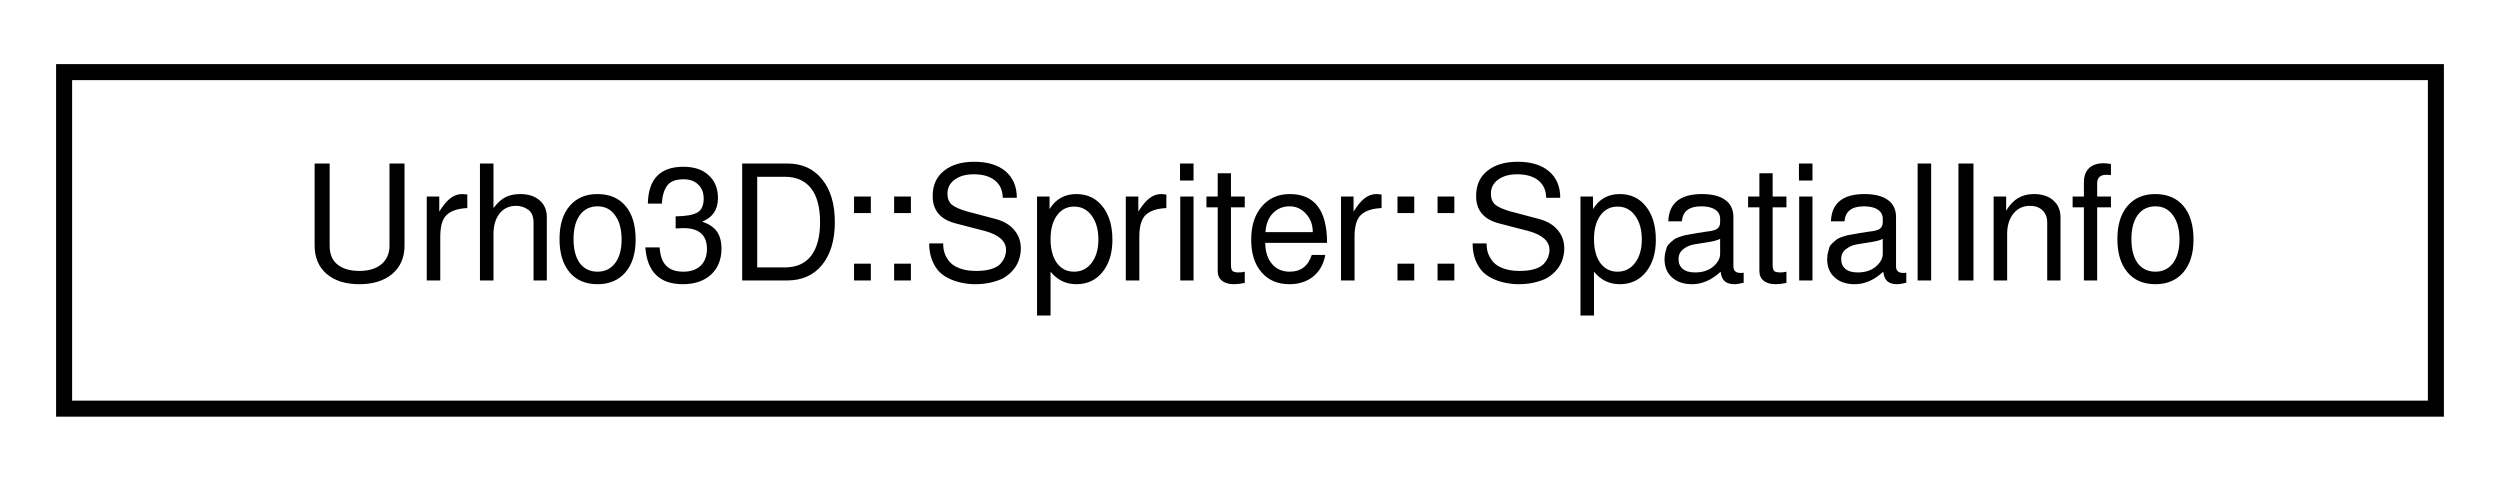
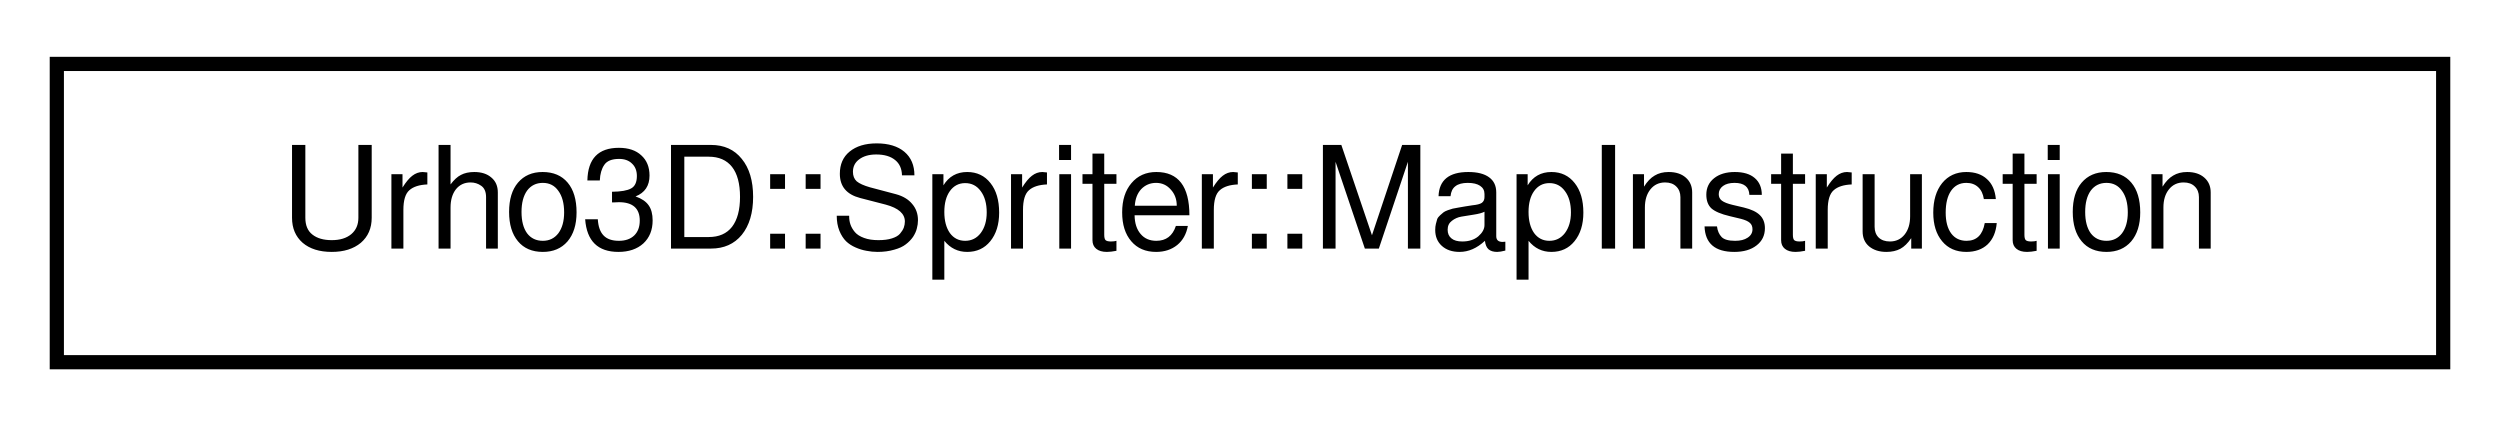
- <svg xmlns="http://www.w3.org/2000/svg" xmlns:xlink="http://www.w3.org/1999/xlink" width="156pt" height="30pt" viewBox="0.00 0.00 156.00 30.00">
+ <svg xmlns="http://www.w3.org/2000/svg" xmlns:xlink="http://www.w3.org/1999/xlink" width="176pt" height="30pt" viewBox="0.00 0.00 176.00 30.00">
  <g id="graph1" class="graph" transform="scale(1 1) rotate(0) translate(4 26)">
    <g id="node1" class="node">
-       <a xlink:href="struct_urho3_d_1_1_spriter_1_1_spatial_info.html" target="_top" xlink:title="Spatial info.">
-         <polygon fill="none" stroke="black" points="0,-0.5 0,-21.5 148,-21.5 148,-0.5 0,-0.5" />
-         <text text-anchor="middle" x="74" y="-8.5" font-family="FreeSans" font-size="10.00">Urho3D::Spriter::SpatialInfo</text>
+       <a xlink:href="struct_urho3_d_1_1_spriter_1_1_map_instruction.html" target="_top" xlink:title="Map instruction.">
+         <polygon fill="none" stroke="black" points="0,-0.5 0,-21.5 168,-21.5 168,-0.5 0,-0.5" />
+         <text text-anchor="middle" x="84" y="-8.5" font-family="FreeSans" font-size="10.00">Urho3D::Spriter::MapInstruction</text>
      </a>
    </g>
  </g>
</svg>
